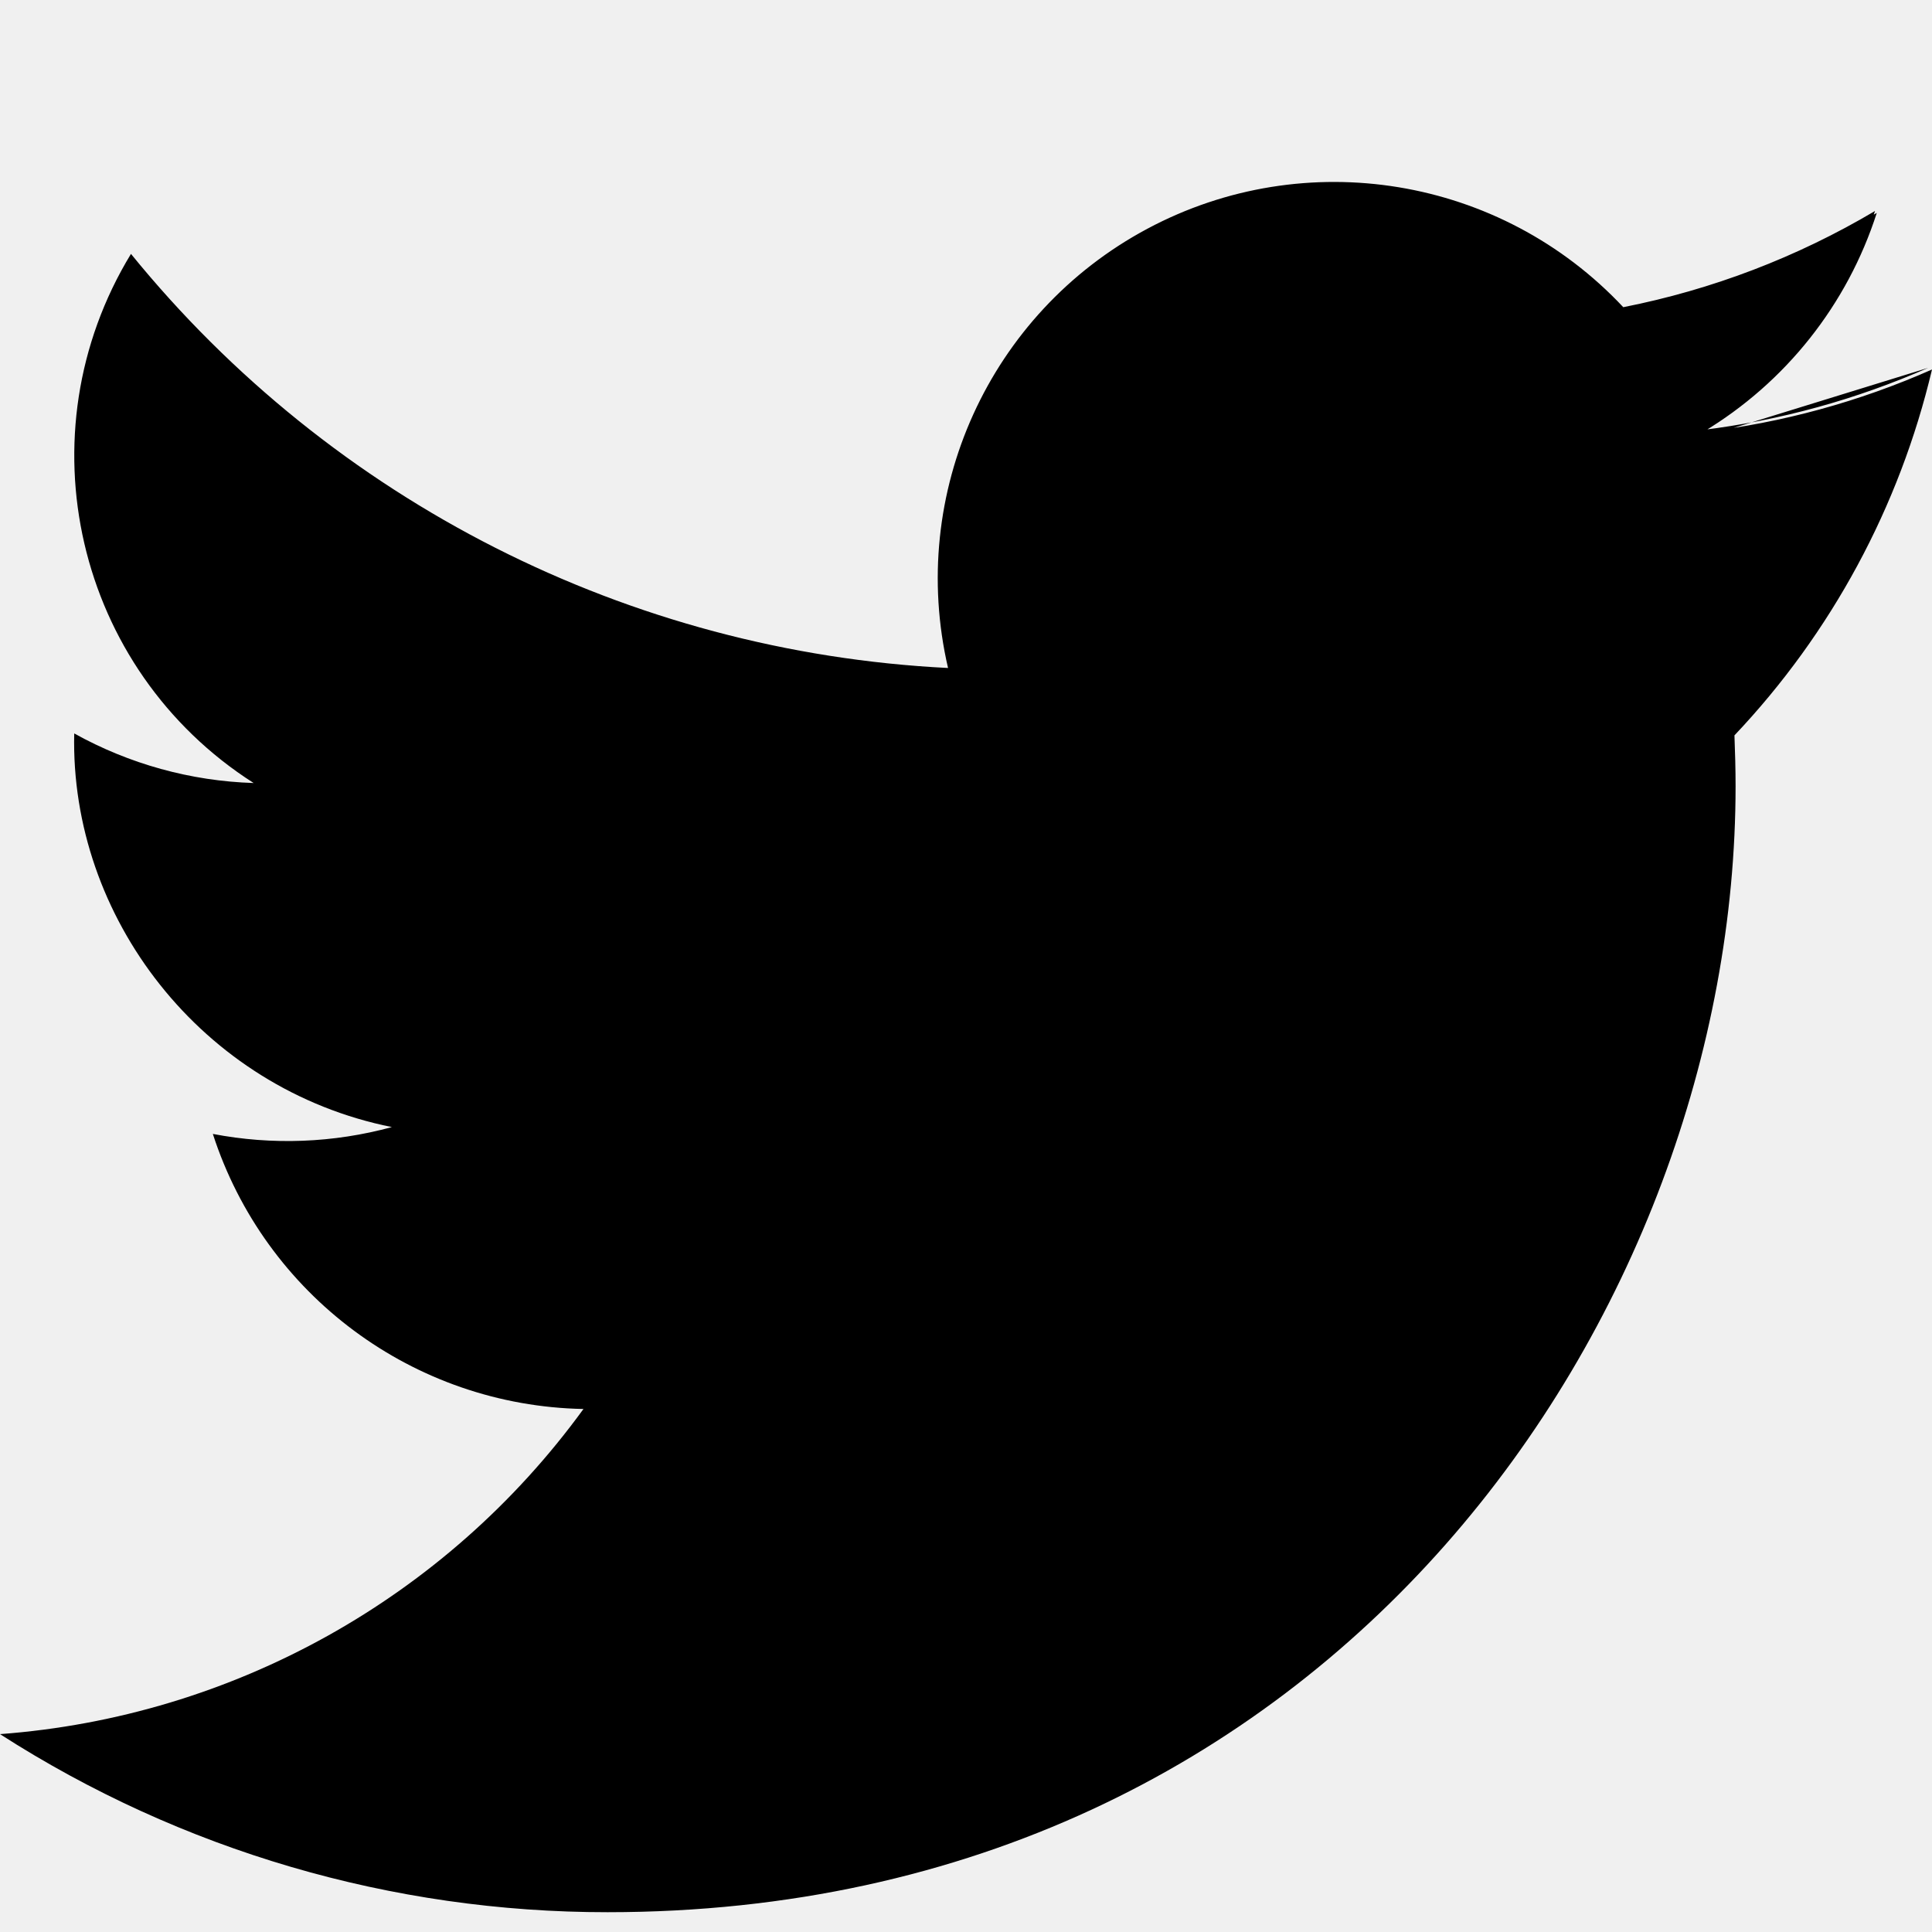
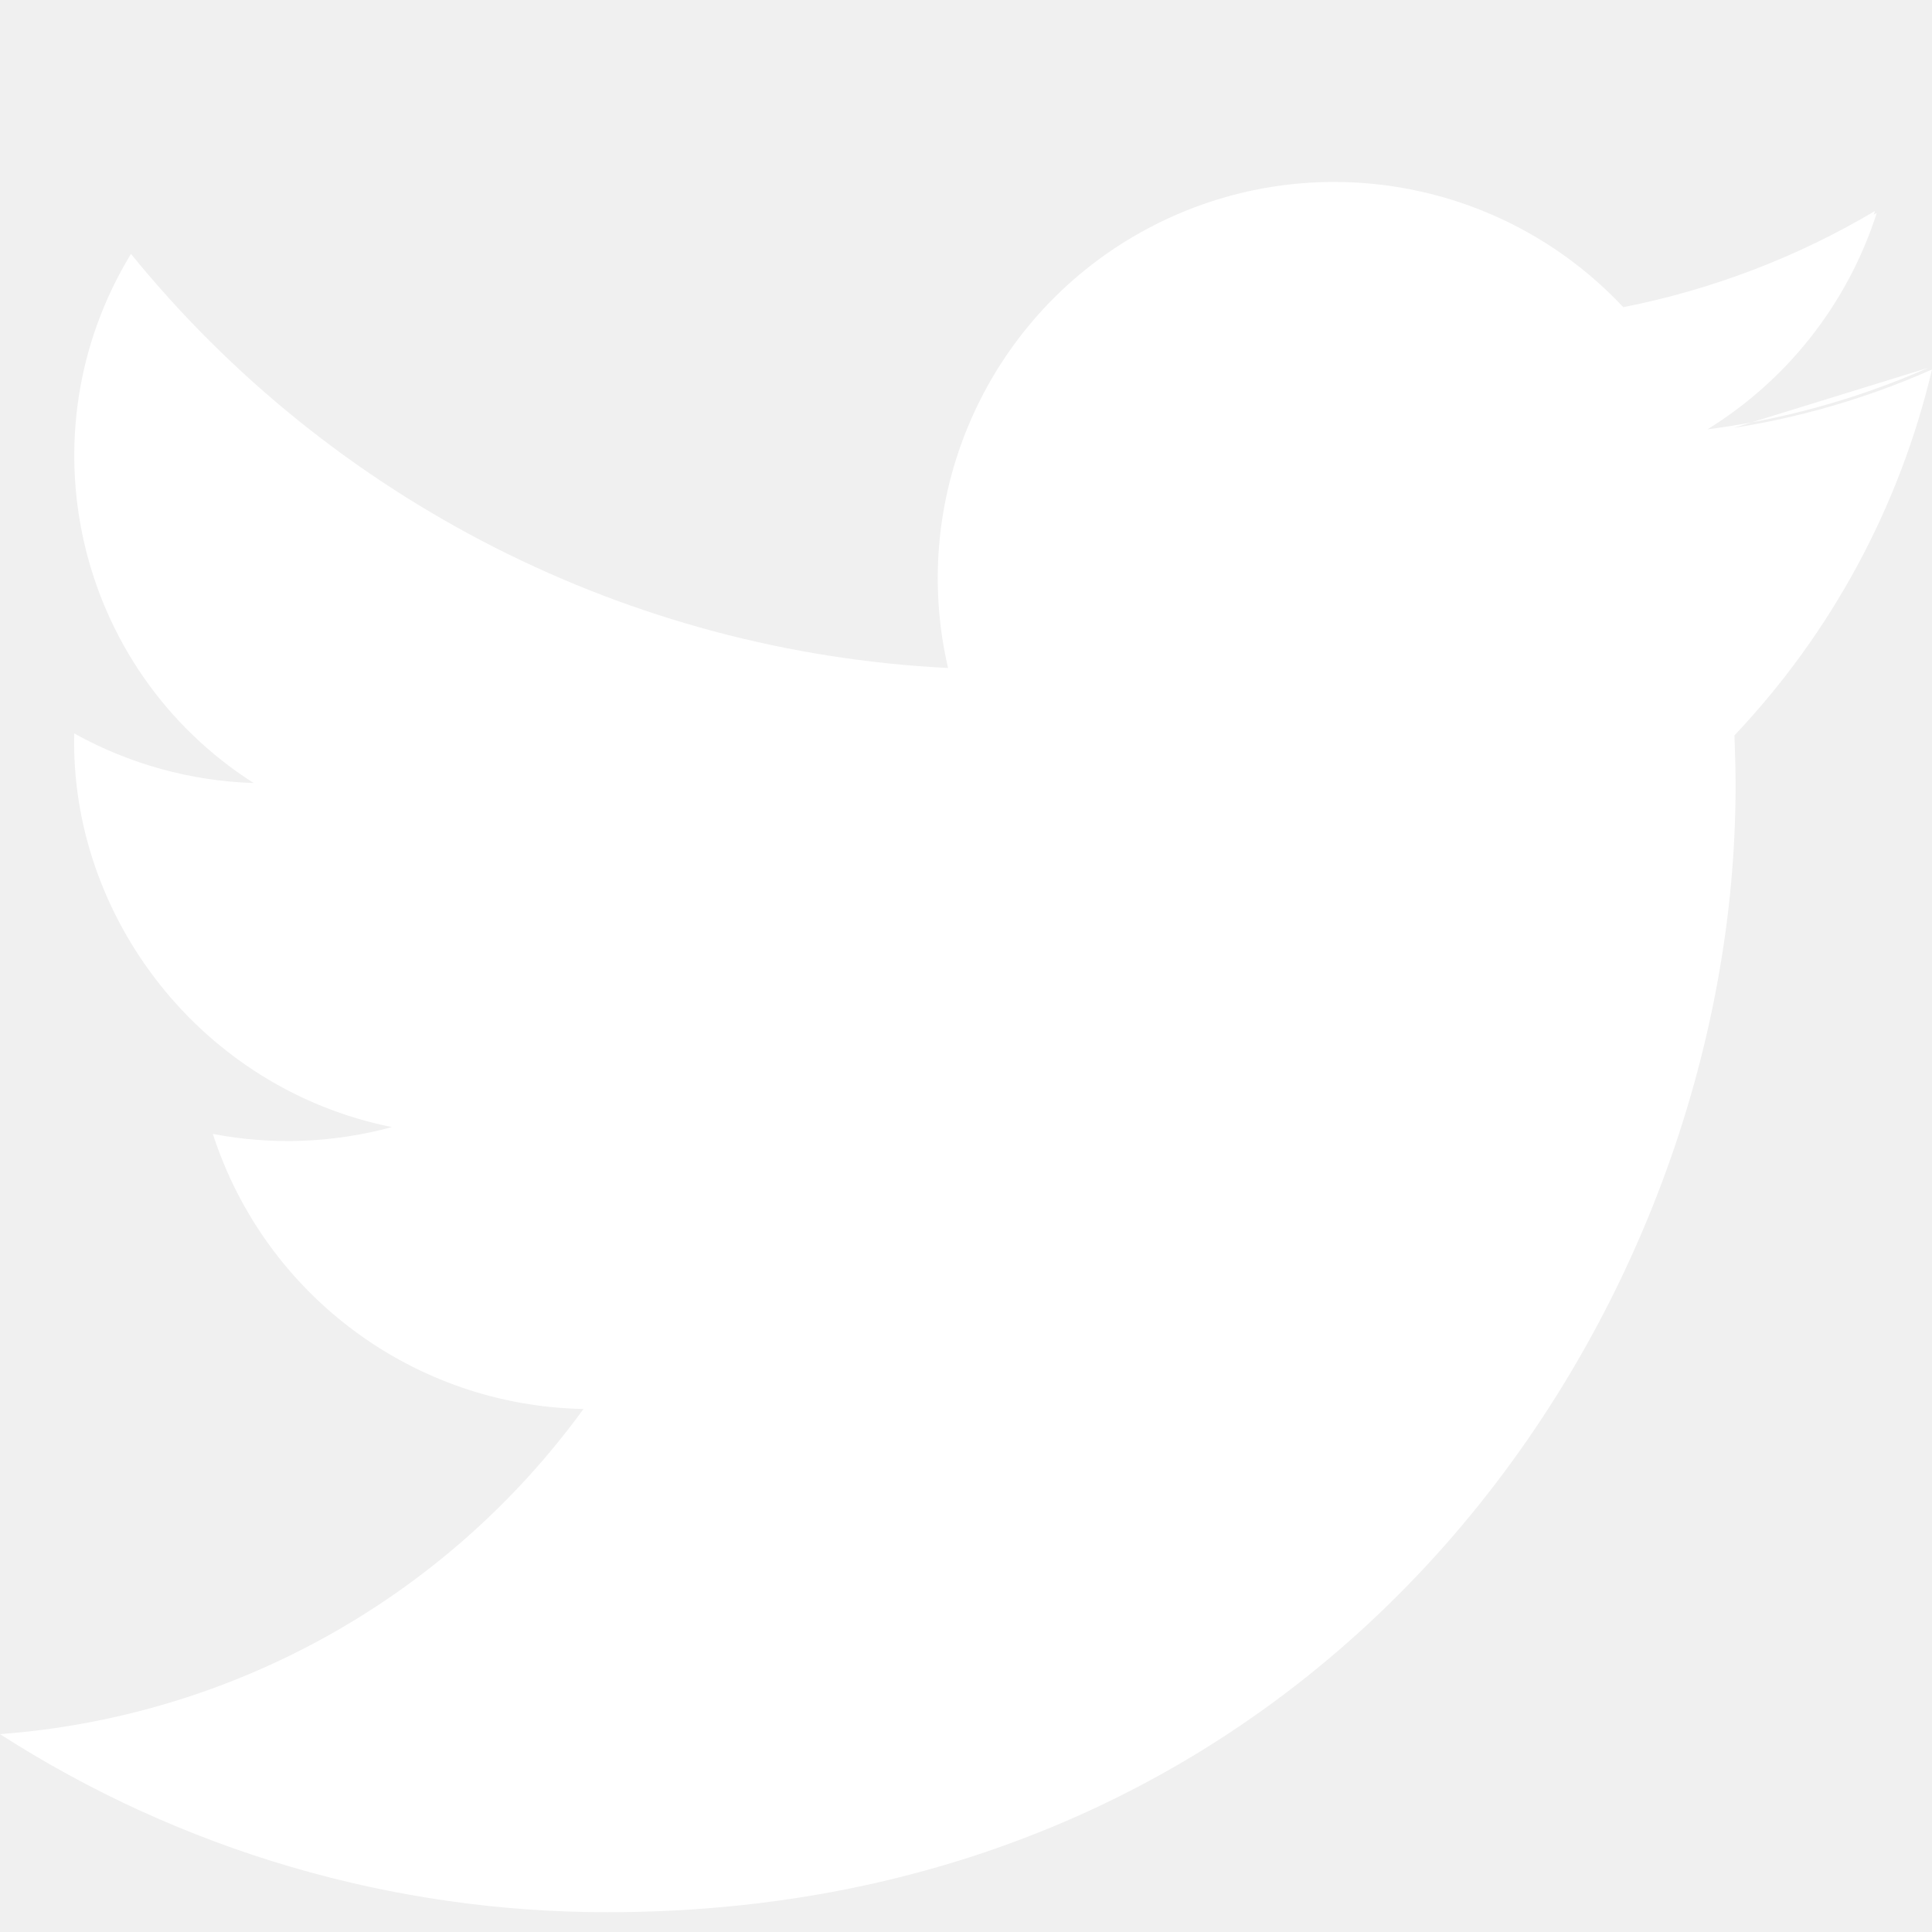
- <svg xmlns="http://www.w3.org/2000/svg" viewBox="0 0 24 24" fill="currentColor" class="w-8 h-8 text-black">
-   <path d="M23.954 4.569c-.885.389-1.83.654-2.825.775a4.94 4.94 0 002.163-2.723 9.867 9.867 0 01-3.127 1.195 4.924 4.924 0 00-8.388 4.482 13.978 13.978 0 01-10.15-5.144 4.822 4.822 0 001.524 6.573 4.903 4.903 0 01-2.229-.616c-.054 2.28 1.581 4.415 3.946 4.89a4.923 4.923 0 01-2.224.085 4.937 4.937 0 004.604 3.417A9.867 9.867 0 010 21.542a13.944 13.944 0 007.548 2.212c9.056 0 14.012-7.496 14.012-13.986 0-.21-.006-.422-.014-.633A9.936 9.936 0 0024 4.59a9.864 9.864 0 01-2.846.778 4.93 4.93 0 002.16-2.723 9.867 9.867 0 01-3.127 1.195 4.924 4.924 0 00-8.388 4.482z" />
+ <svg xmlns="http://www.w3.org/2000/svg" viewBox="0 0 24 24" fill="white" class="w-8 h-8 ">
+   <path fill="white" d="M23.954 4.569c-.885.389-1.83.654-2.825.775a4.94 4.94 0 002.163-2.723 9.867 9.867 0 01-3.127 1.195 4.924 4.924 0 00-8.388 4.482 13.978 13.978 0 01-10.15-5.144 4.822 4.822 0 001.524 6.573 4.903 4.903 0 01-2.229-.616c-.054 2.28 1.581 4.415 3.946 4.89a4.923 4.923 0 01-2.224.085 4.937 4.937 0 004.604 3.417A9.867 9.867 0 010 21.542a13.944 13.944 0 007.548 2.212c9.056 0 14.012-7.496 14.012-13.986 0-.21-.006-.422-.014-.633A9.936 9.936 0 0024 4.59a9.864 9.864 0 01-2.846.778 4.93 4.93 0 002.16-2.723 9.867 9.867 0 01-3.127 1.195 4.924 4.924 0 00-8.388 4.482z" />
</svg>
